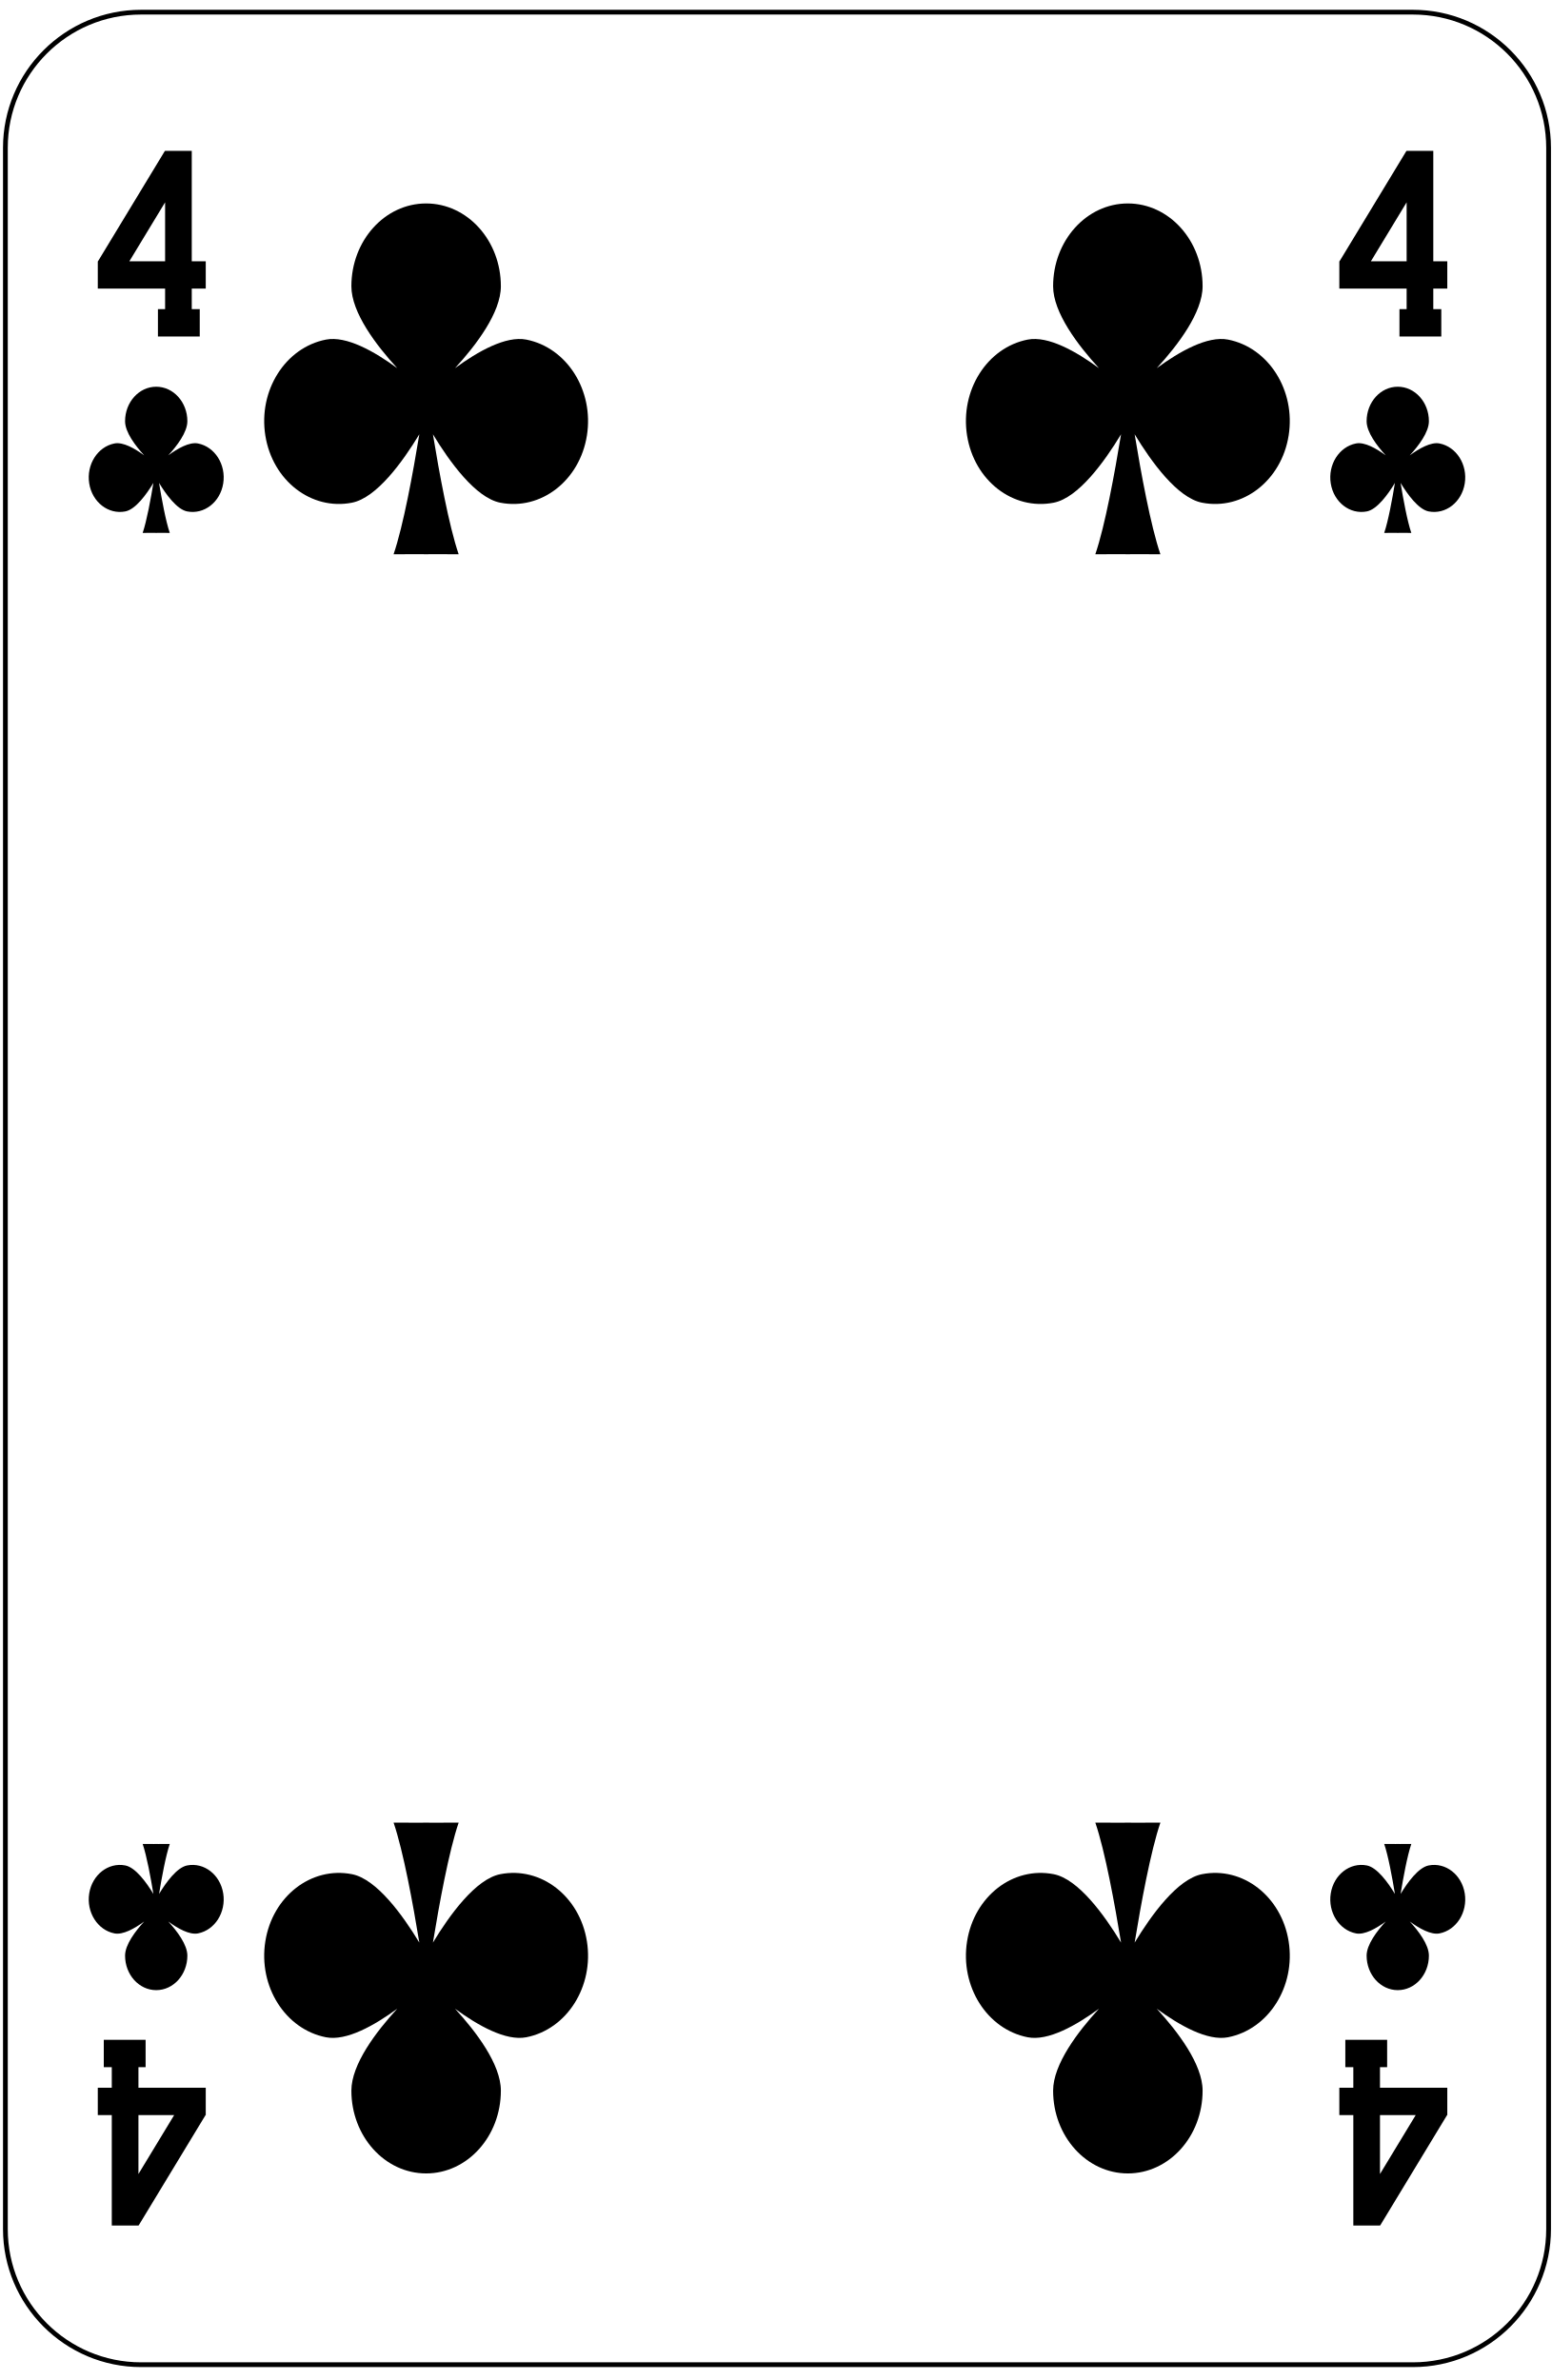
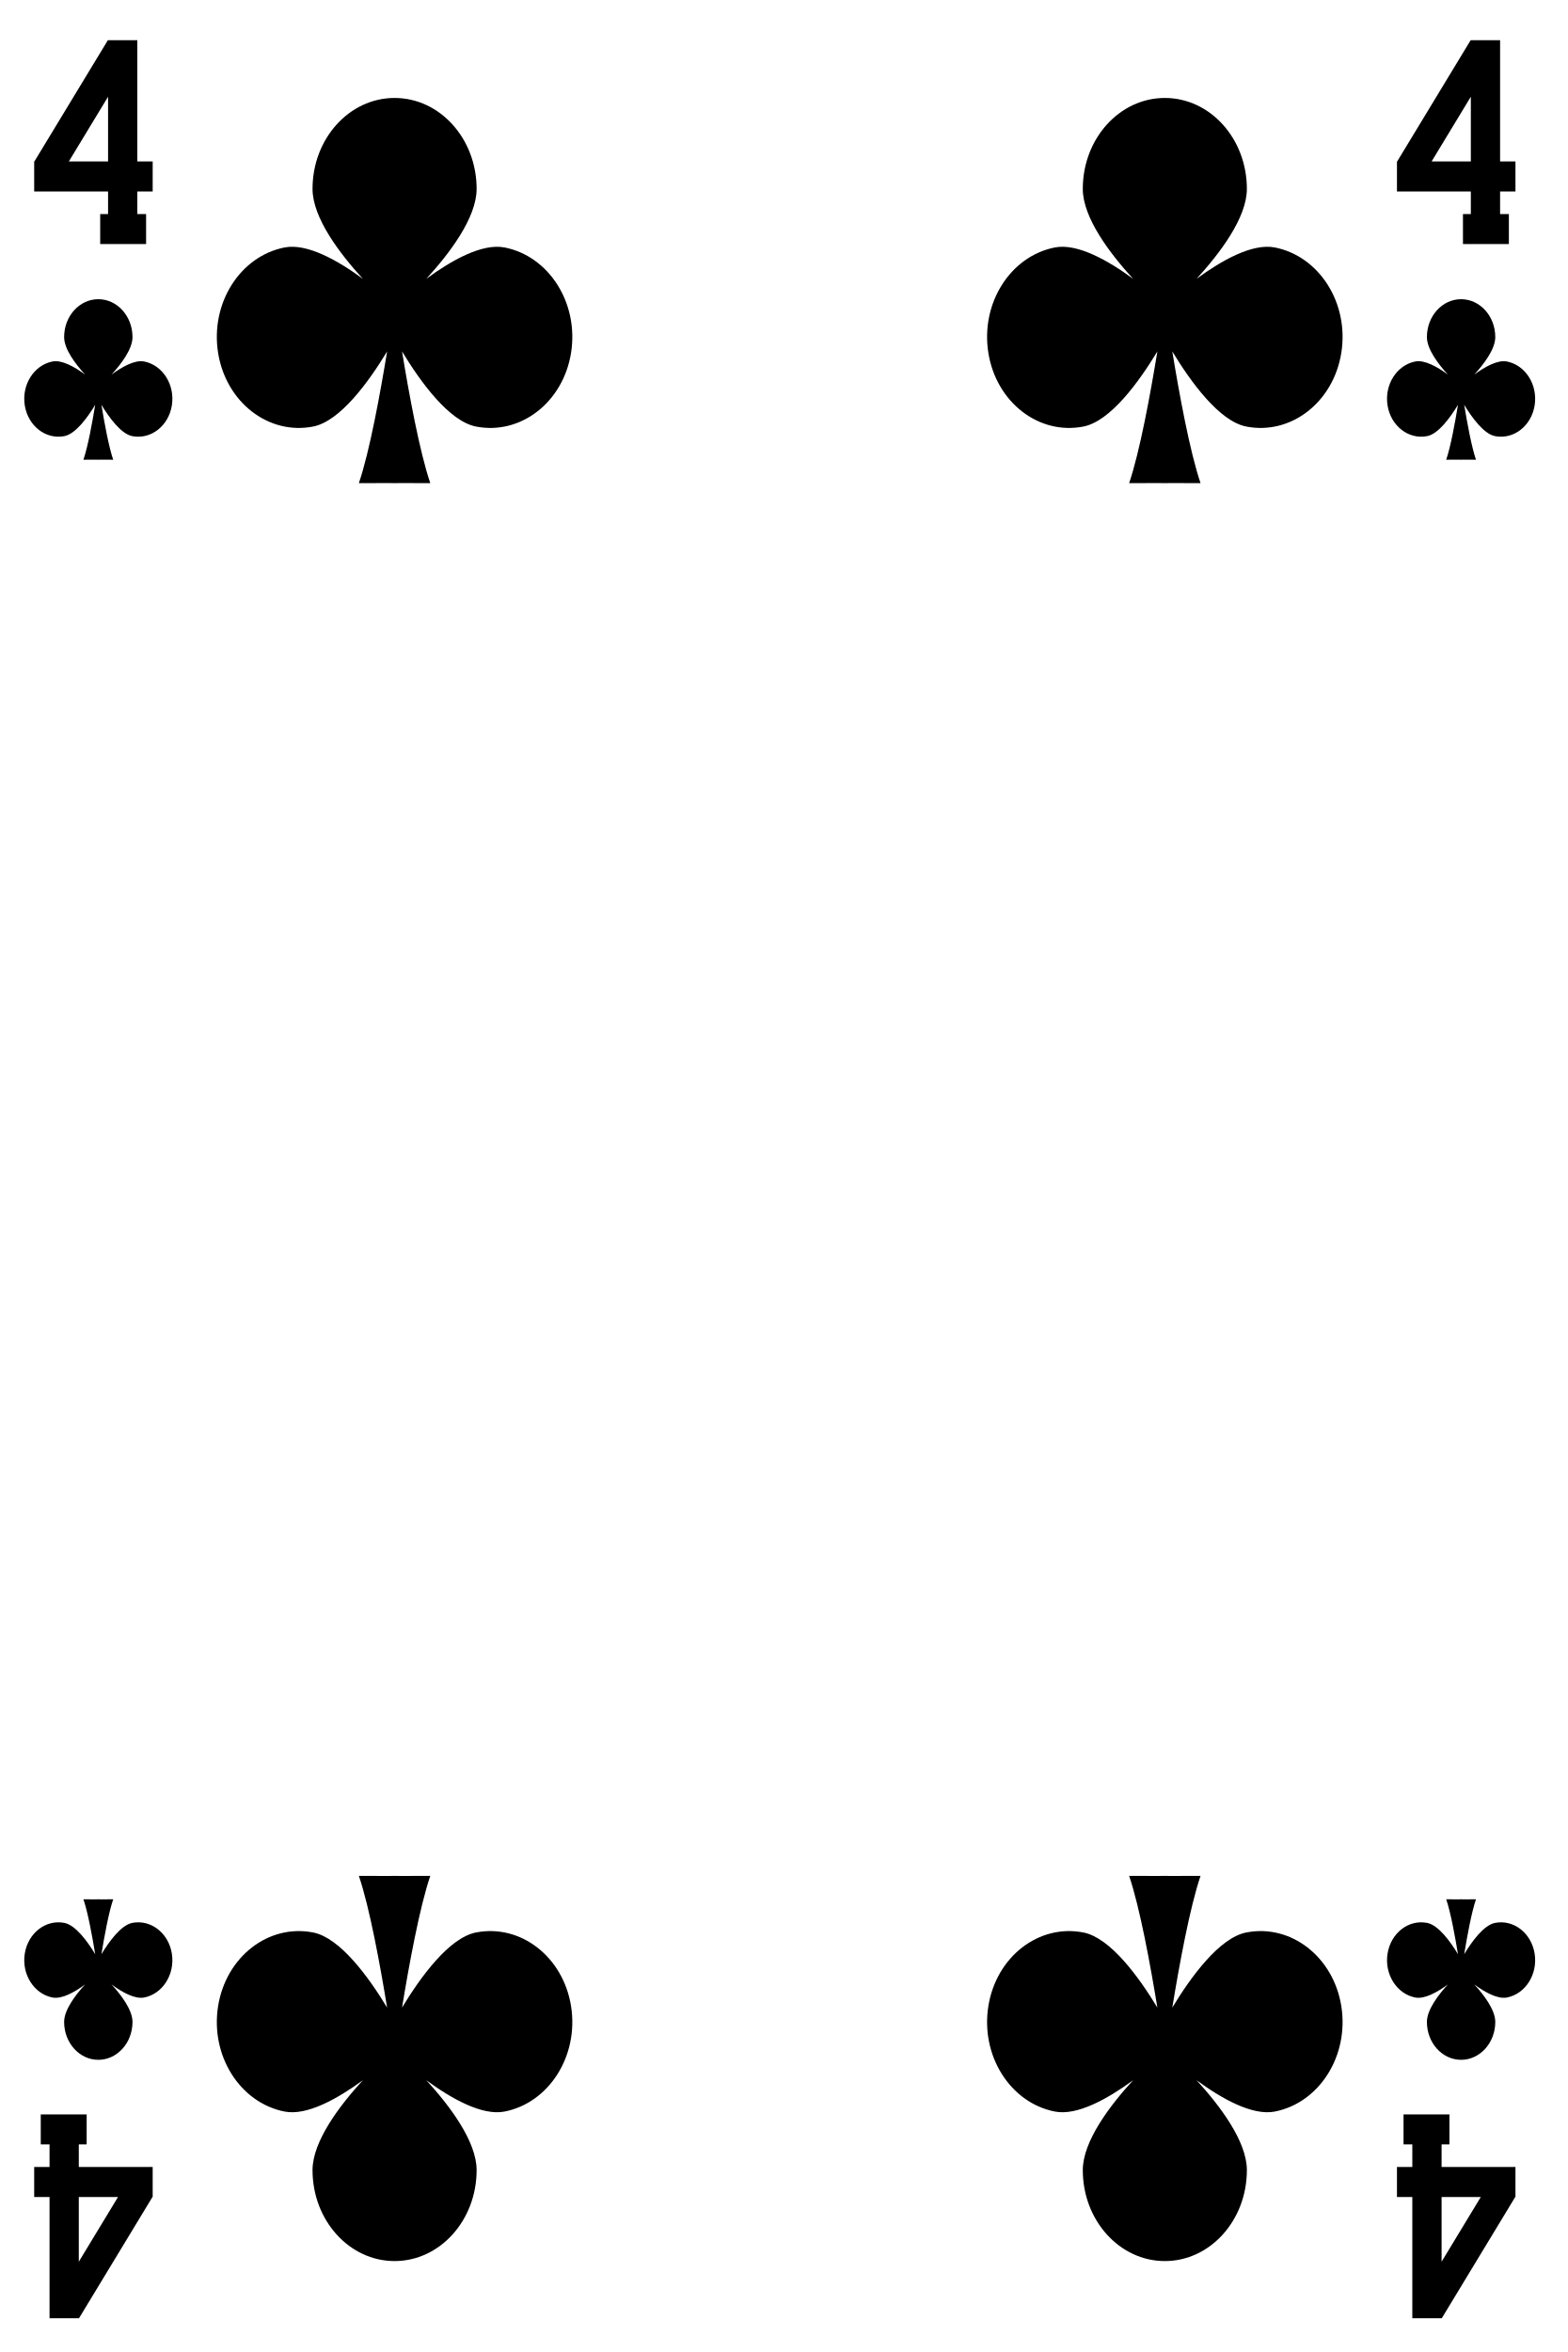
- <svg xmlns="http://www.w3.org/2000/svg" width="100%" height="100%" viewBox="0 0 163 250" version="1.1" xml:space="preserve" style="fill-rule:evenodd;clip-rule:evenodd;stroke-linejoin:round;stroke-miterlimit:1.414;">
-   <g transform="matrix(1,0,0,1,-684,-514)">
+ <svg xmlns="http://www.w3.org/2000/svg" width="100%" height="100%" viewBox="0 0 150 225" version="1.1" xml:space="preserve" style="fill-rule:evenodd;clip-rule:evenodd;stroke-linejoin:round;stroke-miterlimit:1.414;">
+   <g transform="matrix(1,0,0,1,-691,-526)">
    <g>
      <g>
        <rect x="0.25" y="1.04" width="1530.71" height="1530.71" style="fill:white;fill-rule:nonzero;" />
        <path d="M698.816,762.393C690.959,762.393 684.566,756 684.566,748.143L684.566,529.528C684.566,521.671 690.959,515.278 698.816,515.278L832.392,515.278C840.249,515.278 846.642,521.671 846.642,529.528L846.642,748.143C846.642,756 840.249,762.393 832.392,762.393L698.816,762.393Z" style="fill:white;fill-rule:nonzero;" />
        <path d="M832.392,515.028L698.816,515.028C690.821,515.028 684.316,521.533 684.316,529.528L684.316,748.143C684.316,756.138 690.821,762.643 698.816,762.643L832.392,762.643C840.387,762.643 846.892,756.138 846.892,748.143L846.892,529.528C846.892,521.533 840.387,515.028 832.392,515.028ZM832.392,515.528C840.123,515.528 846.392,521.796 846.392,529.528L846.392,748.143C846.392,755.874 840.123,762.143 832.392,762.143L698.816,762.143C691.084,762.143 684.816,755.874 684.816,748.143L684.816,529.528C684.816,521.796 691.084,515.528 698.816,515.528L832.392,515.528Z" style="fill-rule:nonzero;" />
      </g>
      <g>
        <path d="M739.273,549.672C737.123,549.252 734.18,550.918 731.786,552.674C733.997,550.265 736.604,546.839 736.604,544.069C736.604,539.266 733.088,535.371 728.754,535.371C724.418,535.371 720.904,539.266 720.904,544.069C720.904,546.84 723.512,550.266 725.722,552.675C723.329,550.918 720.385,549.252 718.234,549.672C713.965,550.507 711.114,555.018 711.867,559.749C712.619,564.48 716.691,567.64 720.96,566.805C723.549,566.299 726.286,562.518 728.04,559.618C727.384,563.627 726.362,569.223 725.336,572.221C728.356,572.194 728.754,572.221 728.754,572.221C728.754,572.221 729.15,572.194 732.171,572.221C731.146,569.223 730.124,563.627 729.468,559.618C731.222,562.518 733.958,566.299 736.548,566.805C740.816,567.64 744.889,564.48 745.641,559.749C746.394,555.018 743.543,550.507 739.273,549.672Z" style="fill-rule:nonzero;" />
        <path d="M812.974,549.672C810.823,549.252 807.88,550.918 805.486,552.674C807.697,550.265 810.304,546.839 810.304,544.069C810.304,539.266 806.789,535.371 802.454,535.371C798.119,535.371 794.604,539.266 794.604,544.069C794.604,546.84 797.212,550.266 799.422,552.675C797.029,550.918 794.085,549.252 791.935,549.672C787.665,550.507 784.814,555.018 785.567,559.749C786.319,564.48 790.392,567.64 794.661,566.805C797.25,566.299 799.986,562.518 801.74,559.618C801.084,563.627 800.062,569.223 799.037,572.221C802.057,572.194 802.454,572.221 802.454,572.221C802.454,572.221 802.851,572.194 805.872,572.221C804.846,569.223 803.824,563.627 803.168,559.618C804.922,562.518 807.659,566.299 810.248,566.805C814.517,567.64 818.589,564.48 819.341,559.749C820.094,555.018 817.243,550.507 812.974,549.672Z" style="fill-rule:nonzero;" />
        <path d="M718.234,727.999C720.385,728.42 723.328,726.754 725.722,724.998C723.511,727.407 720.904,730.832 720.904,733.603C720.904,738.406 724.419,742.301 728.754,742.301C733.089,742.301 736.604,738.406 736.604,733.603C736.604,730.832 733.996,727.406 731.786,724.997C734.179,726.754 737.123,728.419 739.273,727.999C743.543,727.165 746.394,722.654 745.641,717.923C744.889,713.192 740.816,710.032 736.547,710.867C733.958,711.373 731.222,715.154 729.468,718.054C730.124,714.045 731.146,708.449 732.171,705.451C729.151,705.478 728.754,705.451 728.754,705.451C728.754,705.451 728.357,705.478 725.336,705.451C726.362,708.449 727.384,714.045 728.04,718.054C726.286,715.154 723.549,711.373 720.96,710.867C716.691,710.032 712.619,713.192 711.867,717.923C711.114,722.654 713.965,727.165 718.234,727.999Z" style="fill-rule:nonzero;" />
        <path d="M791.935,727.999C794.085,728.42 797.028,726.754 799.422,724.998C797.211,727.407 794.604,730.832 794.604,733.603C794.604,738.406 798.12,742.301 802.454,742.301C806.79,742.301 810.304,738.406 810.304,733.603C810.304,730.832 807.696,727.406 805.486,724.997C807.879,726.754 810.823,728.419 812.974,727.999C817.243,727.165 820.094,722.654 819.341,717.923C818.589,713.192 814.517,710.032 810.248,710.867C807.659,711.373 804.922,715.154 803.168,718.054C803.824,714.045 804.846,708.449 805.872,705.451C802.852,705.478 802.454,705.451 802.454,705.451C802.454,705.451 802.058,705.478 799.037,705.451C800.062,708.449 801.084,714.045 801.74,718.054C799.986,715.154 797.25,711.373 794.66,710.867C790.392,710.032 786.319,713.192 785.567,717.923C784.814,722.654 787.665,727.165 791.935,727.999Z" style="fill-rule:nonzero;" />
        <path d="M704.791,560.581C703.895,560.406 702.668,561.1 701.671,561.832C702.592,560.828 703.678,559.401 703.678,558.247C703.678,556.245 702.213,554.622 700.407,554.622C698.601,554.622 697.136,556.245 697.136,558.247C697.136,559.401 698.223,560.829 699.144,561.833C698.146,561.1 696.92,560.406 696.024,560.581C694.245,560.929 693.057,562.809 693.37,564.78C693.684,566.752 695.381,568.068 697.16,567.721C698.238,567.51 699.379,565.934 700.11,564.726C699.836,566.396 699.41,568.728 698.983,569.978C700.242,569.966 700.407,569.978 700.407,569.978C700.407,569.978 700.572,569.966 701.831,569.978C701.404,568.728 700.978,566.396 700.705,564.726C701.436,565.934 702.576,567.51 703.655,567.721C705.434,568.068 707.131,566.752 707.444,564.78C707.758,562.809 706.57,560.929 704.791,560.581Z" style="fill-rule:nonzero;" />
        <path d="M696.024,717.089C696.92,717.264 698.146,716.57 699.144,715.838C698.223,716.842 697.136,718.27 697.136,719.424C697.136,721.426 698.601,723.049 700.407,723.049C702.214,723.049 703.678,721.426 703.678,719.424C703.678,718.27 702.592,716.842 701.671,715.838C702.668,716.57 703.895,717.264 704.791,717.089C706.57,716.742 707.758,714.862 707.444,712.89C707.131,710.919 705.434,709.602 703.655,709.95C702.576,710.161 701.436,711.736 700.705,712.945C700.978,711.274 701.404,708.942 701.831,707.693C700.573,707.704 700.407,707.693 700.407,707.693C700.407,707.693 700.242,707.704 698.983,707.693C699.41,708.942 699.836,711.274 700.11,712.945C699.379,711.736 698.238,710.161 697.159,709.95C695.381,709.602 693.684,710.919 693.37,712.89C693.057,714.862 694.245,716.742 696.024,717.089Z" style="fill-rule:nonzero;" />
        <path d="M826.417,717.089C827.313,717.264 828.54,716.57 829.537,715.838C828.616,716.842 827.53,718.27 827.53,719.424C827.53,721.426 828.995,723.049 830.801,723.049C832.607,723.049 834.072,721.426 834.072,719.424C834.072,718.27 832.985,716.842 832.064,715.838C833.061,716.57 834.288,717.264 835.184,717.089C836.963,716.742 838.151,714.862 837.838,712.89C837.524,710.919 835.827,709.602 834.048,709.95C832.969,710.161 831.829,711.736 831.098,712.945C831.371,711.274 831.798,708.942 832.225,707.693C830.966,707.704 830.801,707.693 830.801,707.693C830.801,707.693 830.636,707.704 829.377,707.693C829.804,708.942 830.23,711.274 830.503,712.945C829.772,711.736 828.632,710.161 827.553,709.95C825.774,709.602 824.077,710.919 823.764,712.89C823.45,714.862 824.638,716.742 826.417,717.089Z" style="fill-rule:nonzero;" />
        <path d="M835.184,560.581C834.288,560.406 833.062,561.1 832.064,561.832C832.985,560.828 834.072,559.401 834.072,558.247C834.072,556.245 832.607,554.622 830.801,554.622C828.994,554.622 827.53,556.245 827.53,558.247C827.53,559.401 828.616,560.829 829.537,561.833C828.54,561.1 827.313,560.406 826.417,560.581C824.638,560.929 823.45,562.809 823.764,564.78C824.077,566.752 825.774,568.068 827.553,567.721C828.632,567.51 829.772,565.934 830.503,564.726C830.23,566.396 829.804,568.728 829.377,569.978C830.635,569.966 830.801,569.978 830.801,569.978C830.801,569.978 830.966,569.966 832.225,569.978C831.798,568.728 831.371,566.396 831.098,564.726C831.829,565.934 832.969,567.51 834.048,567.721C835.827,568.068 837.524,566.752 837.838,564.78C838.151,562.809 836.963,560.929 835.184,560.581Z" style="fill-rule:nonzero;" />
        <path d="M697.587,541.445L701.34,535.252L701.34,541.445L697.587,541.445ZM705.609,544.315L705.609,541.445L704.14,541.445L704.14,529.844L701.34,529.844L701.34,529.866L701.317,529.852L694.291,541.445L694.271,541.445L694.271,544.315L701.34,544.315L701.34,546.476L700.587,546.476L700.587,549.346L704.979,549.346L704.979,546.476L704.14,546.476L704.14,544.315L705.609,544.315Z" style="fill-rule:nonzero;" />
        <path d="M827.98,541.445L831.733,535.252L831.733,541.445L827.98,541.445ZM836.003,544.315L836.003,541.445L834.533,541.445L834.533,529.844L831.733,529.844L831.733,529.866L831.711,529.852L824.685,541.445L824.664,541.445L824.664,544.315L831.733,544.315L831.733,546.476L830.98,546.476L830.98,549.346L835.373,549.346L835.373,546.476L834.533,546.476L834.533,544.315L836.003,544.315Z" style="fill-rule:nonzero;" />
        <path d="M702.293,736.171L698.54,742.363L698.54,736.171L702.293,736.171ZM694.271,733.3L694.271,736.171L695.74,736.171L695.74,747.772L698.54,747.772L698.54,747.749L698.563,747.764L705.588,736.171L705.609,736.171L705.609,733.3L698.54,733.3L698.54,731.14L699.292,731.14L699.292,728.269L694.9,728.269L694.9,731.14L695.74,731.14L695.74,733.3L694.271,733.3Z" style="fill-rule:nonzero;" />
        <path d="M832.687,736.171L828.934,742.363L828.934,736.171L832.687,736.171ZM824.664,733.3L824.664,736.171L826.134,736.171L826.134,747.772L828.934,747.772L828.934,747.749L828.956,747.764L835.981,736.171L836.003,736.171L836.003,733.3L828.934,733.3L828.934,731.14L829.686,731.14L829.686,728.269L825.294,728.269L825.294,731.14L826.134,731.14L826.134,733.3L824.664,733.3Z" style="fill-rule:nonzero;" />
      </g>
    </g>
  </g>
</svg>
